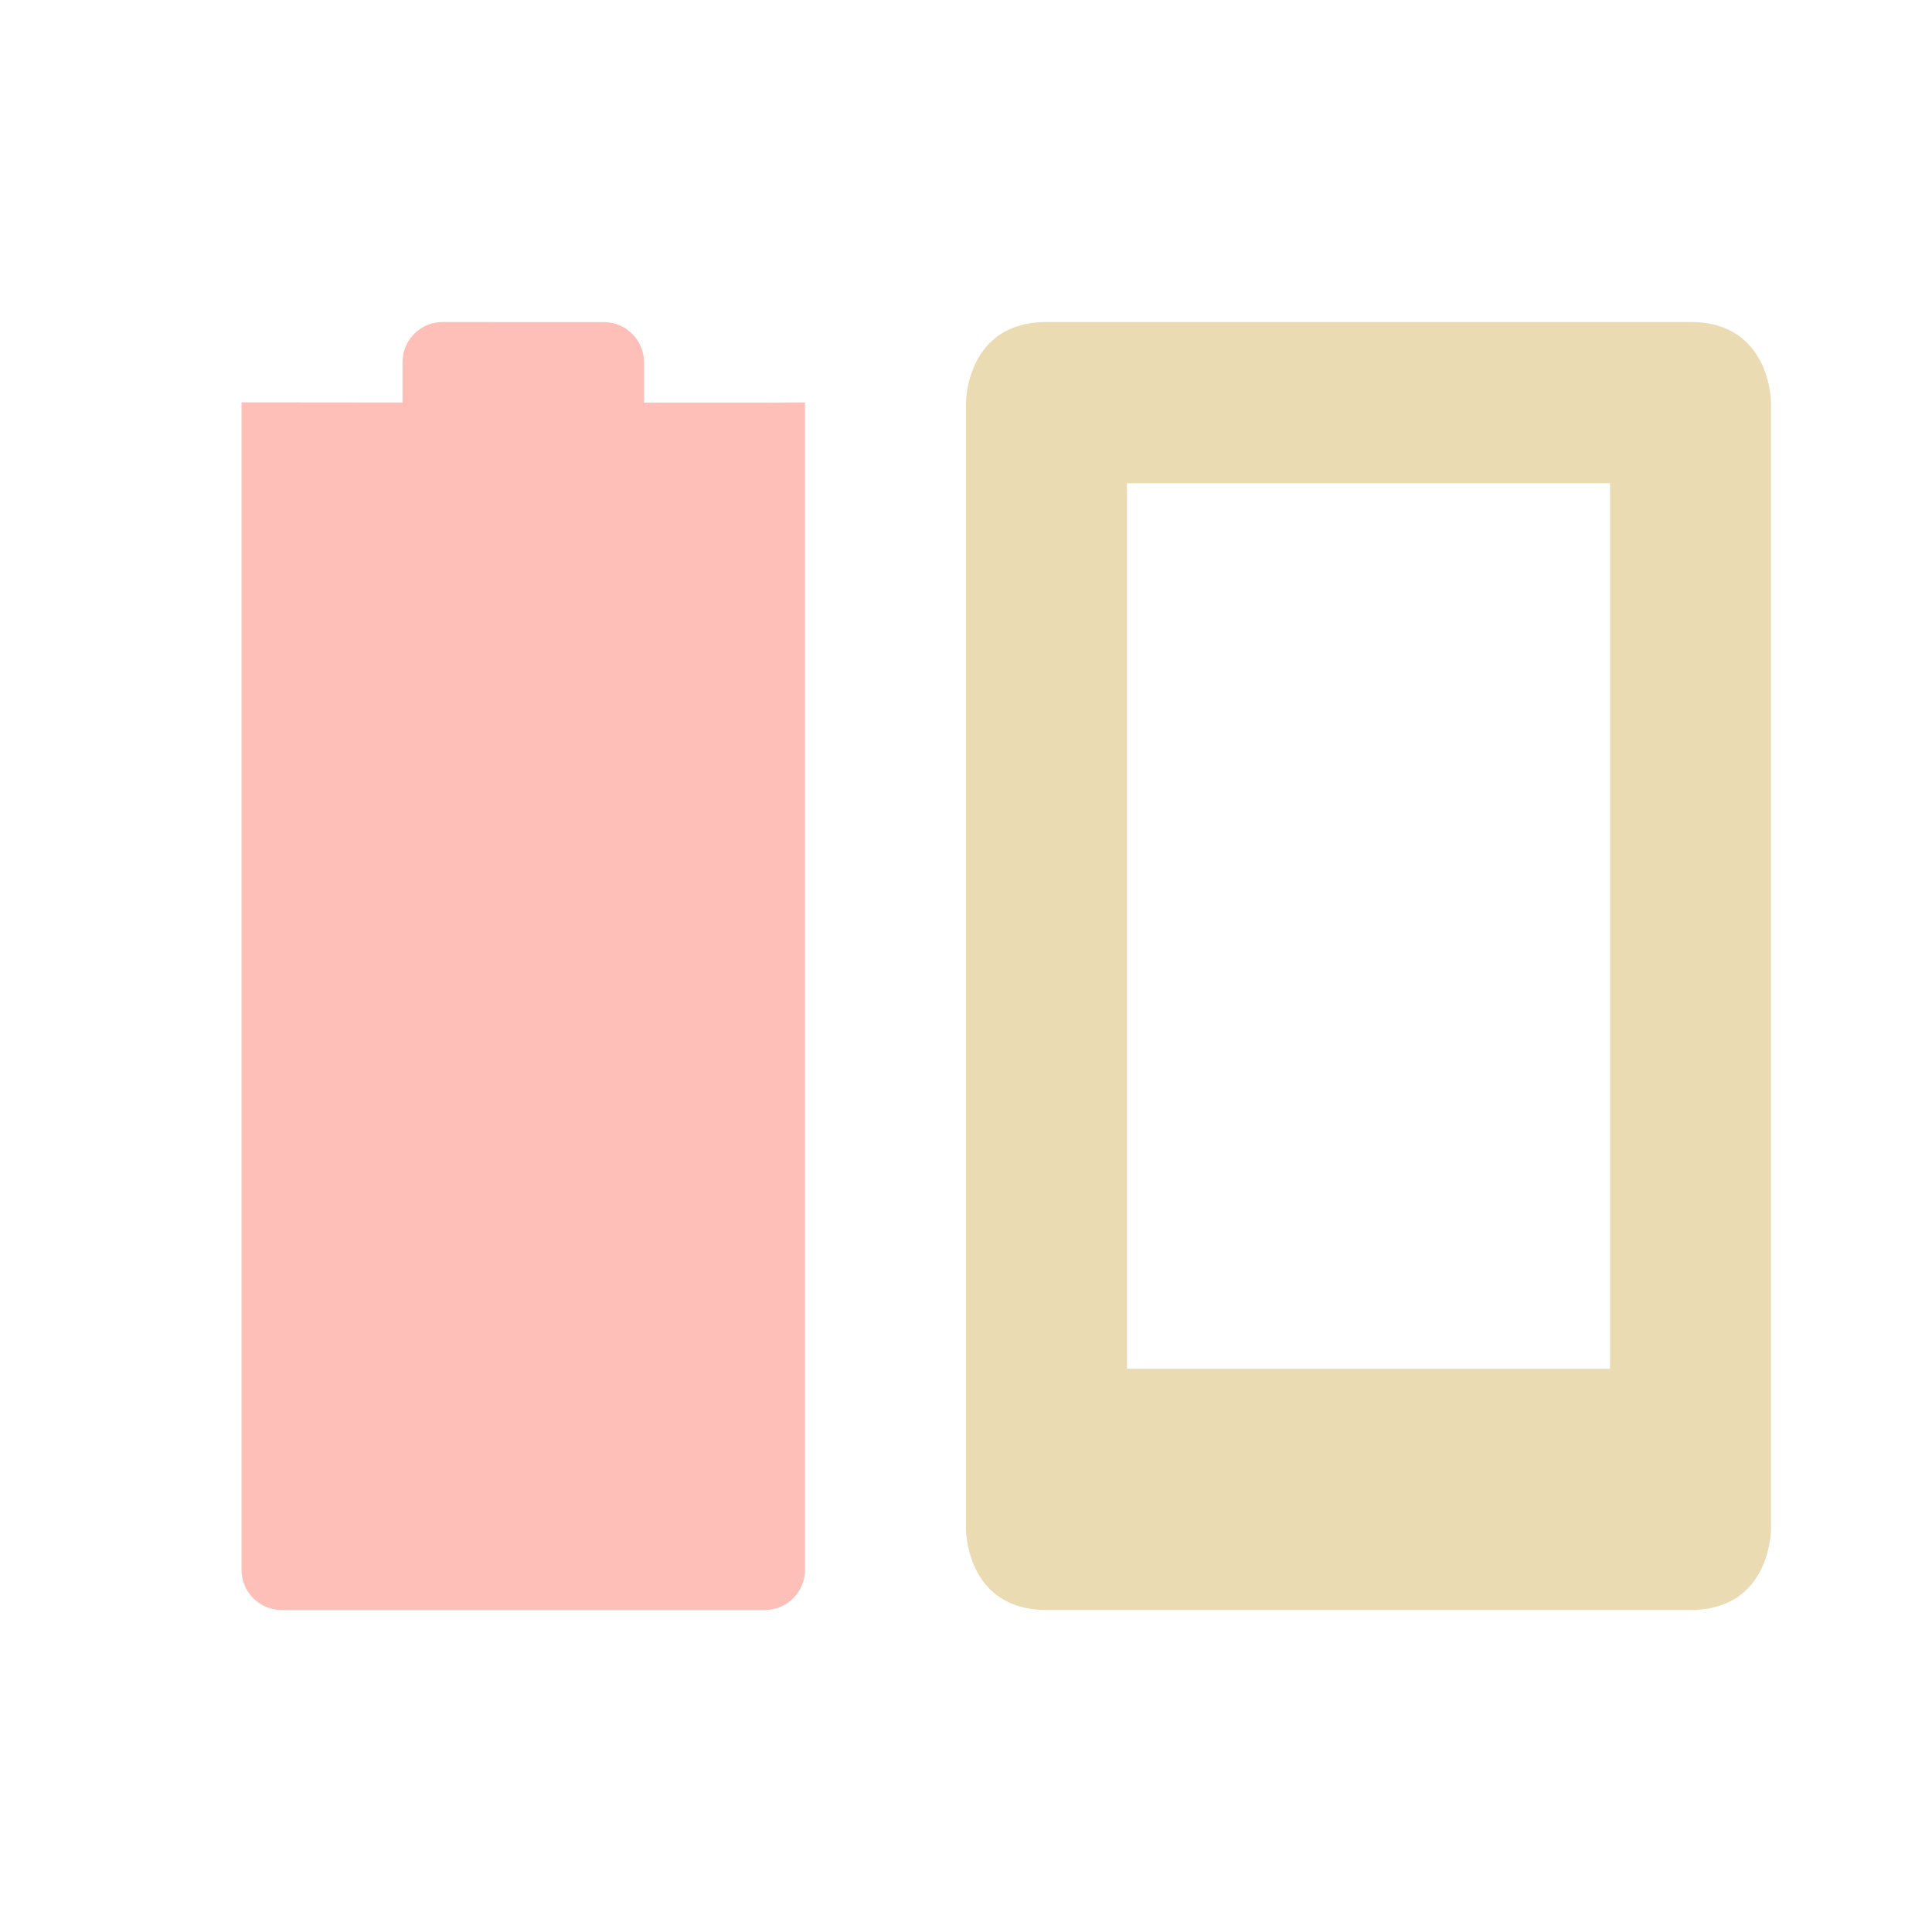
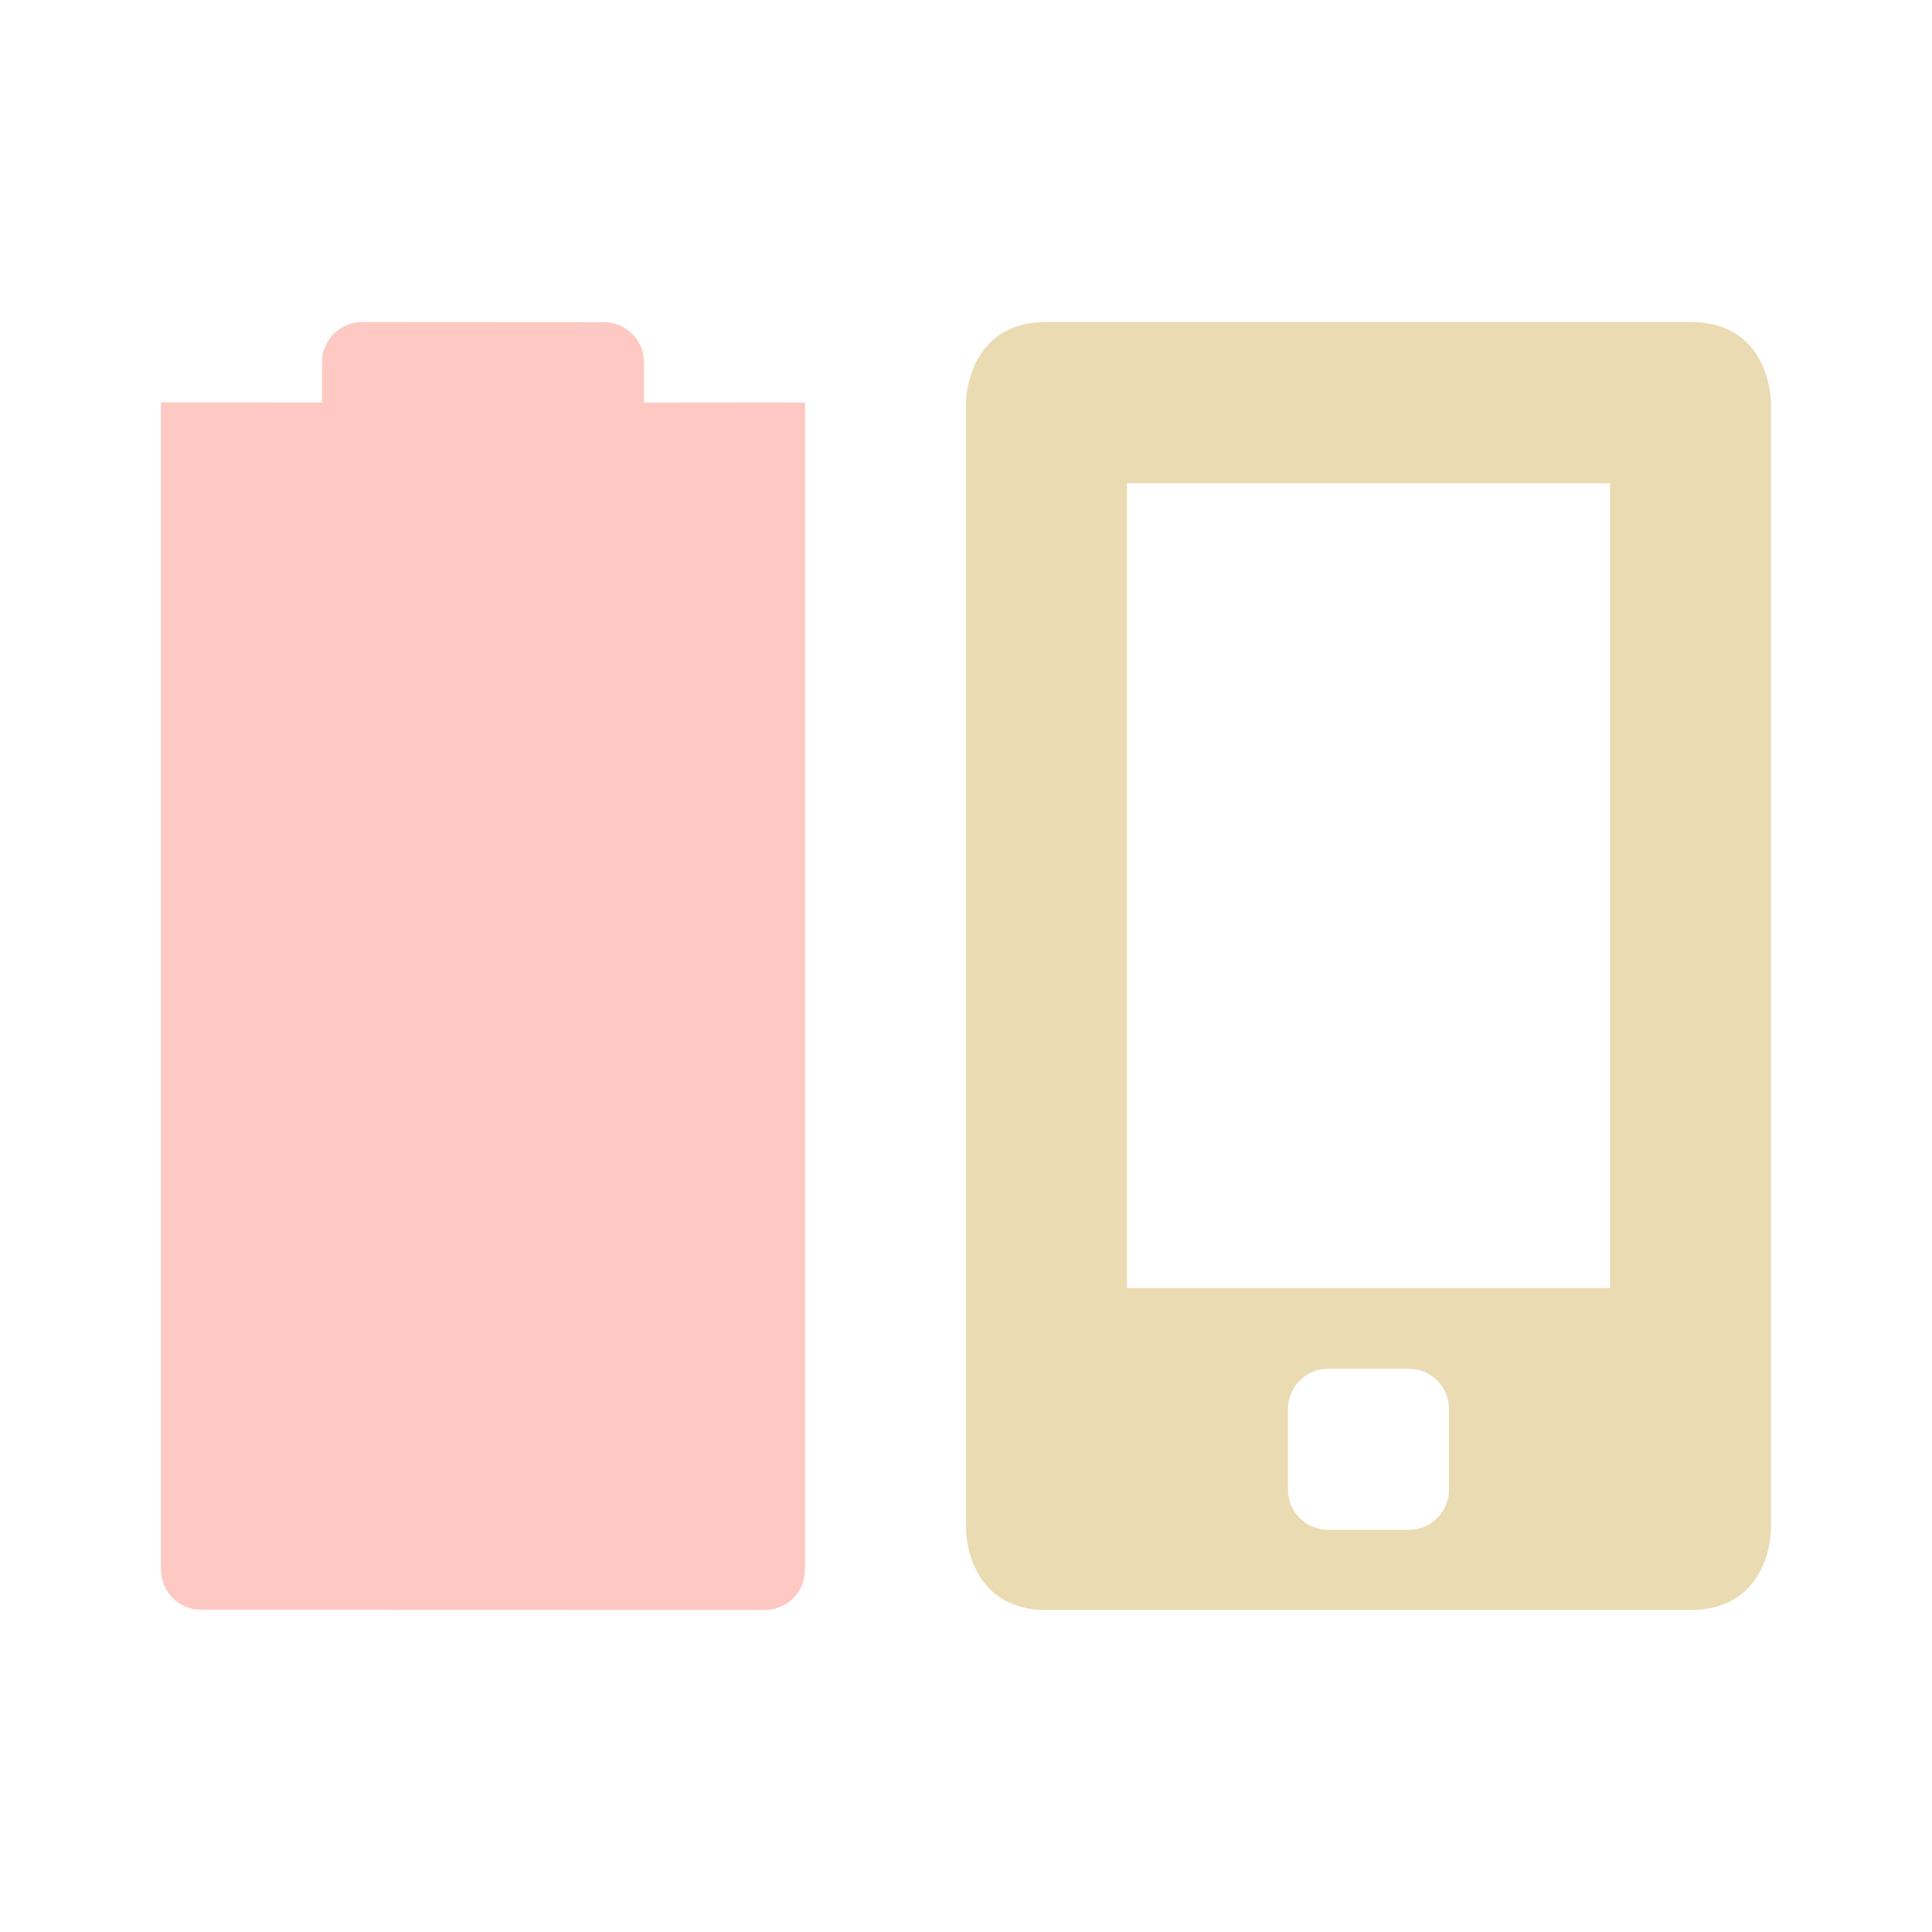
<svg xmlns="http://www.w3.org/2000/svg" width="24" height="24" version="1.1">
  <defs>
-     <style id="current-color-scheme" type="text/css">
-    .ColorScheme-Text { color:#ebdbb2; } .ColorScheme-Highlight { color:#fb4934; }
-   </style>
+     <style id="current-color-scheme" type="text/css">.ColorScheme-Text { color:#ebdbb2; } .ColorScheme-Highlight { color:#458588; } .ColorScheme-NeutralText { color:#fe8019; } .ColorScheme-PositiveText { color:#689d6a; } .ColorScheme-NegativeText { color:#fb4934; }</style>
  </defs>
-   <path style="fill:currentColor" class="ColorScheme-Text" d="m13 4c-1 0-1 1-1 1v14s0 1 1 1h8c1 0 1-1 1-1v-14s0-1-1-1zm1 2.003h6v11h-6z" />
-   <path opacity=".35" style="fill:currentColor" class="ColorScheme-Highlight" d="m5.5 4c-0.277 0-0.5 0.223-0.5 0.5v0.5l-2-0.002v-0l-0 14.502c0 0.277 0.223 0.5 0.5 0.5h6c0.277 0 0.5-0.223 0.5-0.5l0-14.501-0.5 0.002h-1.5v-0.5c0-0.277-0.223-0.5-0.5-0.5z" />
+   <path class="ColorScheme-Text" d="m13 4c-1 0-1 1-1 1v14s1e-6 1 1 1h8c1 0 1-1 1-1v-14s-1e-6 -1-1-1zm1 2.004h6v9.996h-6zm2.5 11h1c0.277 0 0.5 0.223 0.5 0.5v1c0 0.277-0.223 0.5-0.5 0.5h-1c-0.277 0-0.5-0.223-0.5-0.5v-1c0-0.277 0.223-0.5 0.5-0.5z" fill="currentColor" />
+   <path class="ColorScheme-NegativeText" d="m4.5 4c-0.277 0-0.5 0.223-0.5 0.5v0.5l-2-2e-3v-2.6e-4l-2e-5 14.5c0 0.277 0.223 0.5 0.5 0.5l7 0.002c0.277 8.9e-5 0.5-0.223 0.5-0.5l2e-5 -14.5-2 2e-3v-0.5c0-0.277-0.223-0.5-0.5-0.5z" fill="currentColor" opacity=".3" />
</svg>
